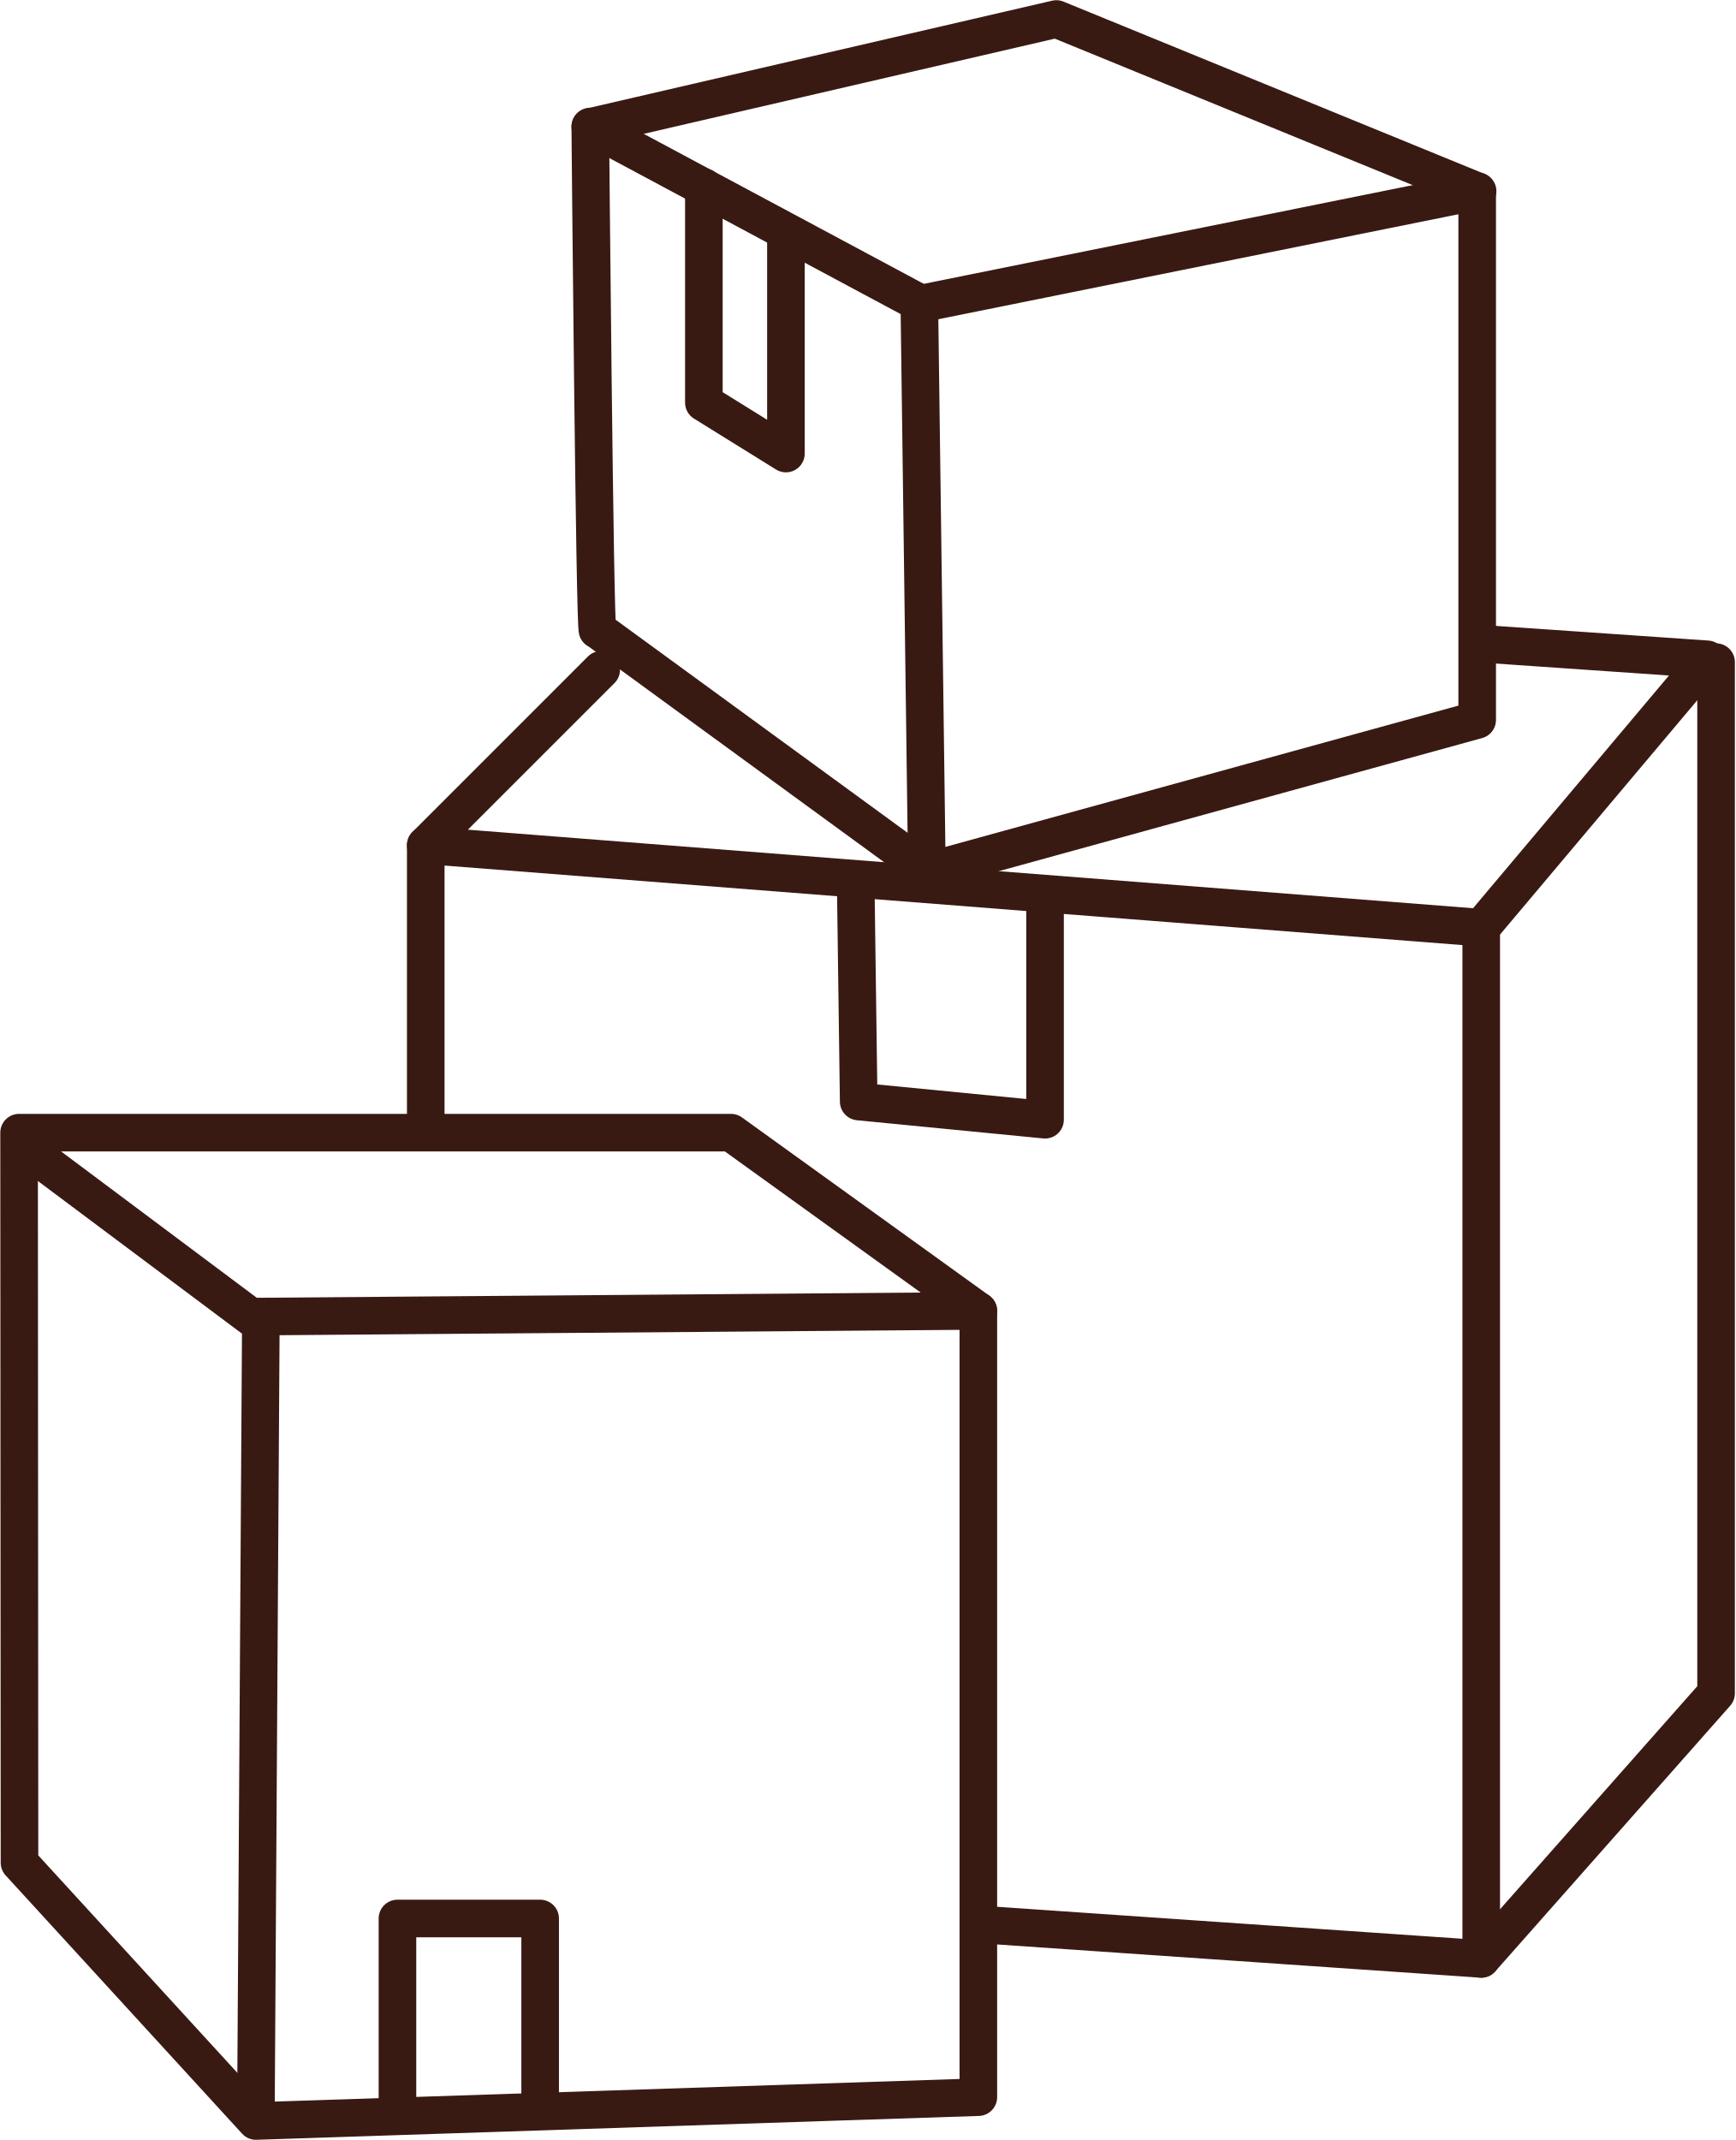
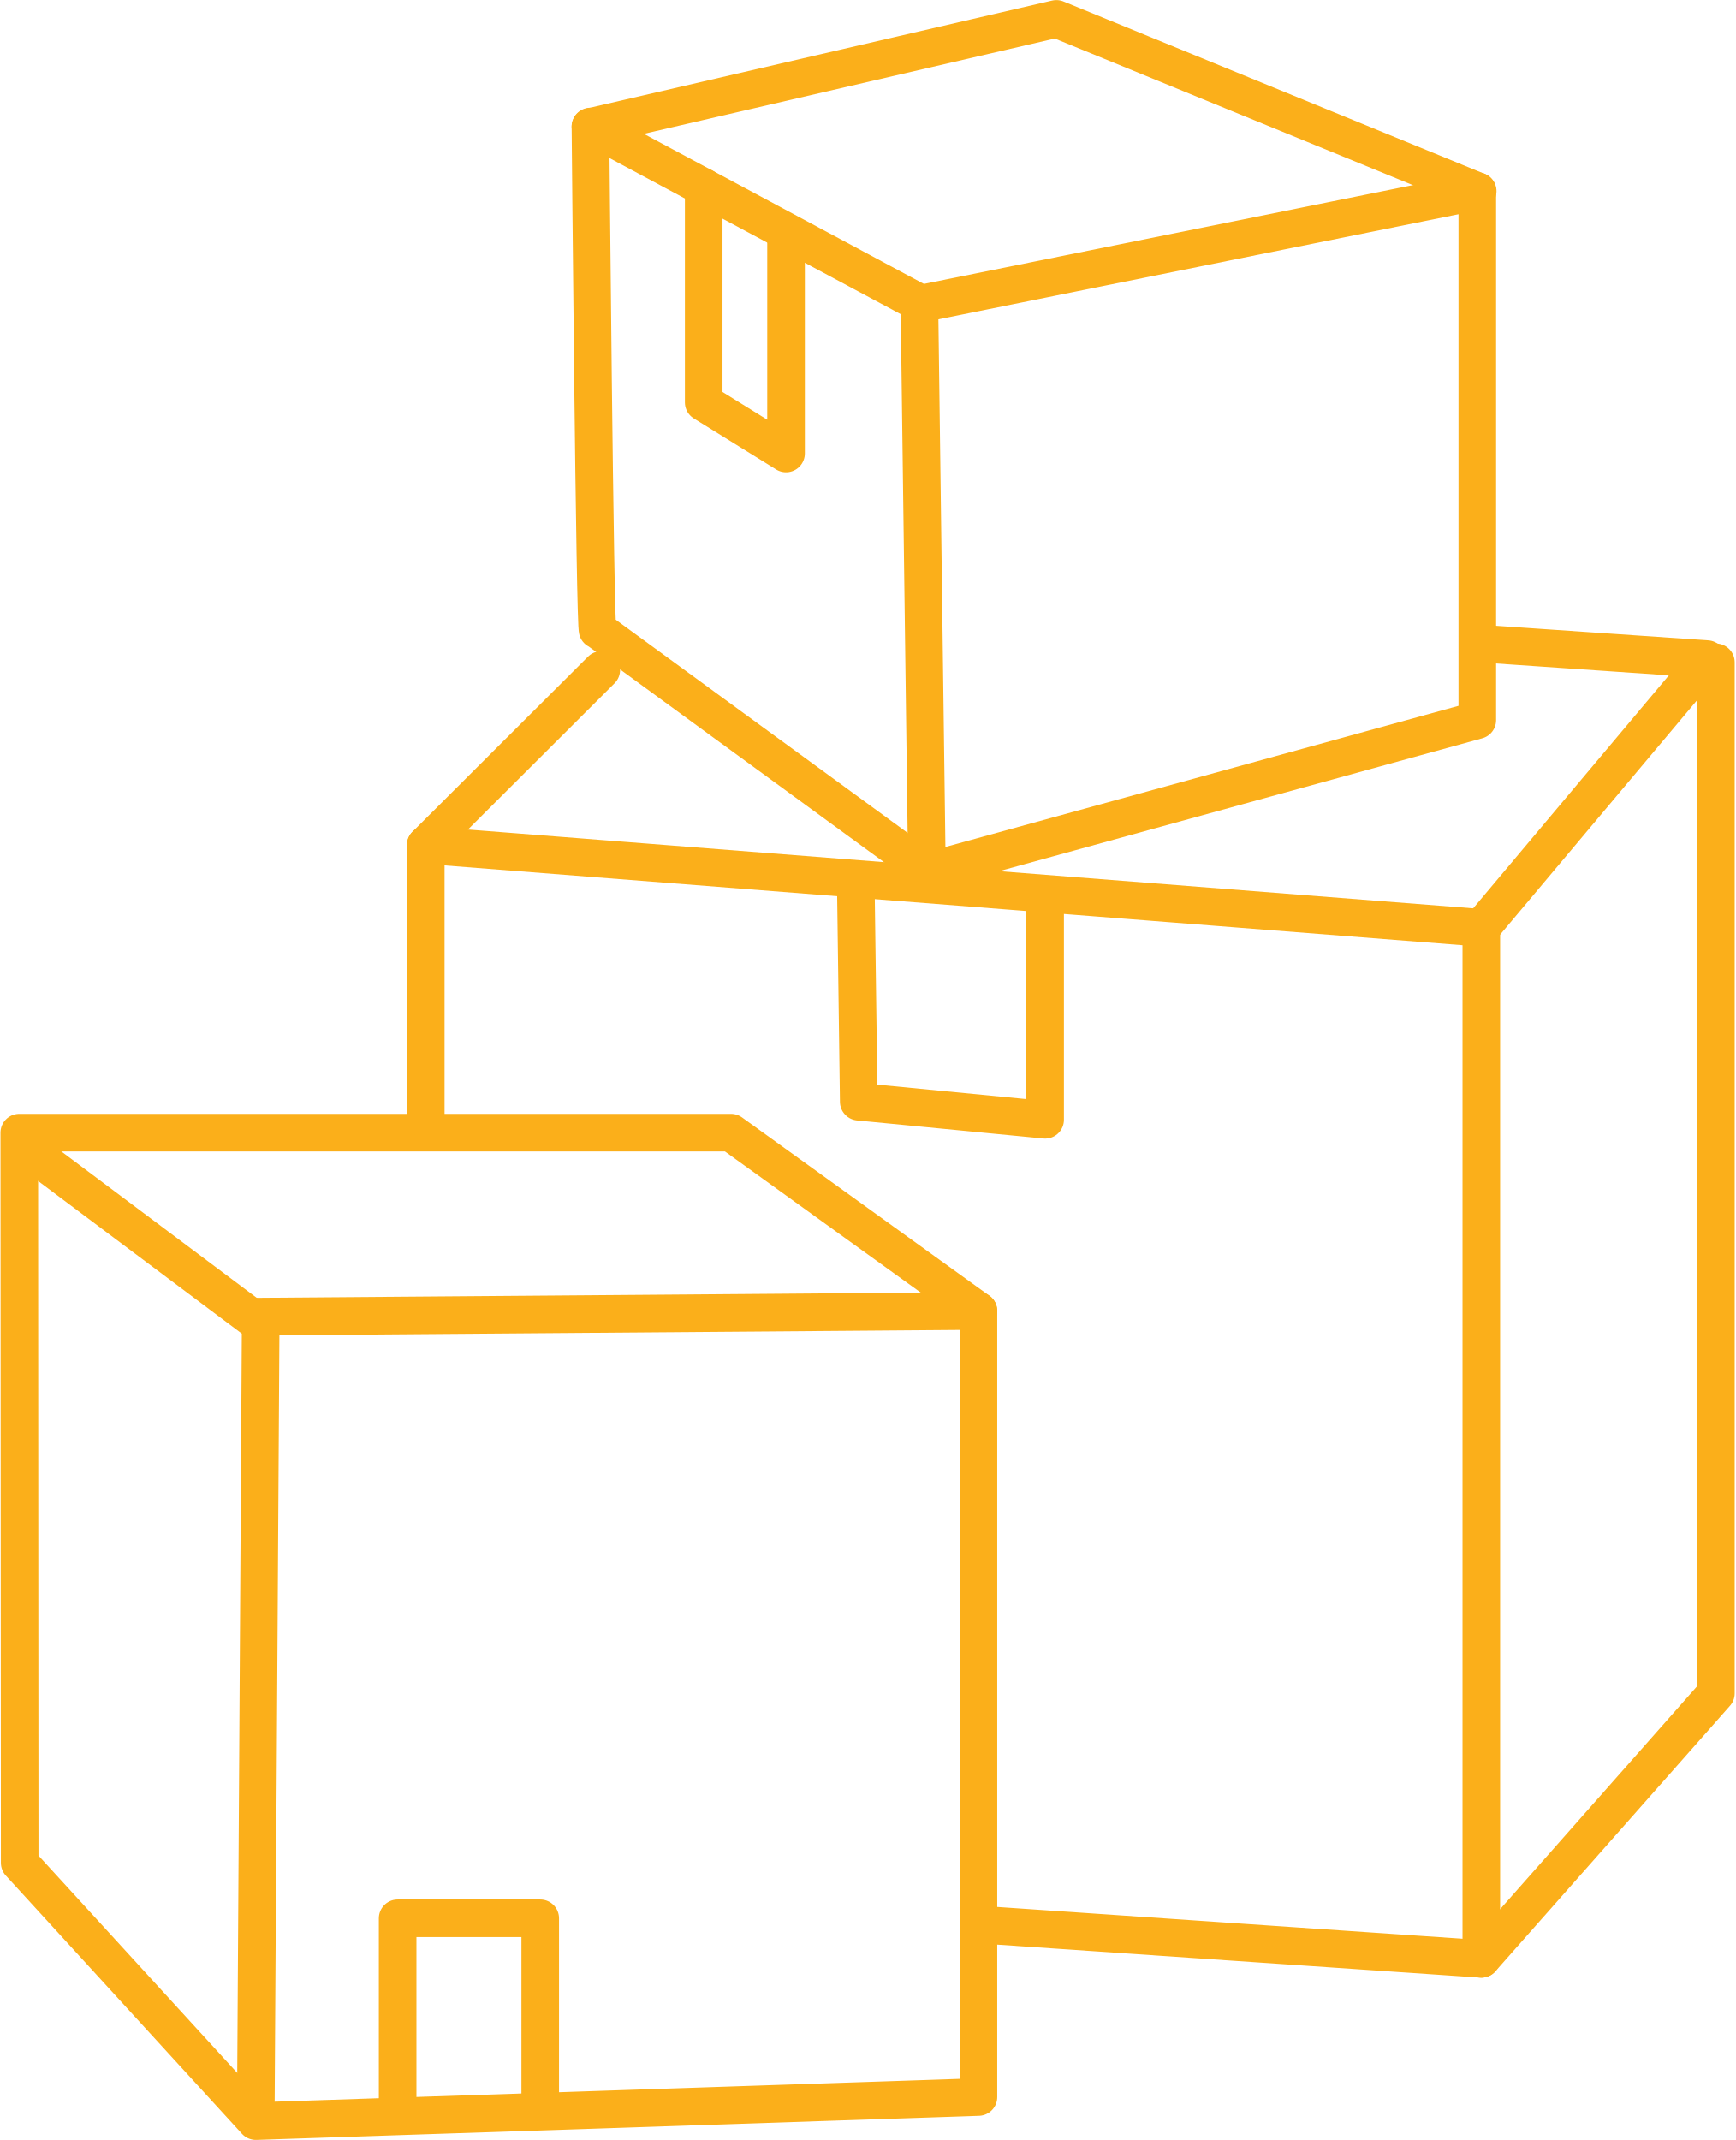
- <svg xmlns="http://www.w3.org/2000/svg" id="Layer_1" width="6in" height="7.4in" viewBox="0 0 429.2 529.4">
-   <polygon points="4.8 460.8 63.3 524.7 242 518.8 242 324.3 180.8 280.2 4.7 280.2 4.8 460.8" fill="none" stroke="#391a13" stroke-linecap="round" stroke-linejoin="round" stroke-width="9.3" />
-   <polyline points="5.4 283.4 64.5 327.6 63.3 520.2" fill="none" stroke="#391a13" stroke-linecap="round" stroke-linejoin="round" stroke-width="9.3" />
-   <line x1="242" y1="324.3" x2="63.7" y2="325.7" fill="none" stroke="#391a13" stroke-linecap="round" stroke-linejoin="round" stroke-width="9.3" />
-   <polyline points="98.3 520.4 98.3 474.6 133.6 474.6 133.6 521.8" fill="none" stroke="#391a13" stroke-linecap="round" stroke-linejoin="round" stroke-width="9.3" />
-   <polyline points="105.3 277 105.3 209.1 366.4 229.5 366.4 484.6 245.7 476.3" fill="none" stroke="#391a13" stroke-linecap="round" stroke-linejoin="round" stroke-width="9.3" />
-   <polyline points="367.2 159.3 422.3 163.1 366.4 229.5" fill="none" stroke="#391a13" stroke-linecap="round" stroke-linejoin="round" stroke-width="9.3" />
-   <polyline points="366.4 484.6 424.5 418.9 424.5 163.8" fill="none" stroke="#391a13" stroke-linecap="round" stroke-linejoin="round" stroke-width="9.3" />
-   <line x1="105.3" y1="209.1" x2="148.7" y2="165.7" fill="none" stroke="#391a13" stroke-linecap="round" stroke-linejoin="round" stroke-width="9.3" />
-   <polyline points="211.7 221.2 212.4 272.5 258.5 277 258.5 224.2" fill="none" stroke="#391a13" stroke-linecap="round" stroke-linejoin="round" stroke-width="9.3" />
-   <path d="m147.8,155.8l81.8,59.7,135.8-37.4V47.3L261.3,4.7l-115.3,26.7s1.1,125.2,1.8,124.5Z" fill="none" stroke="#391a13" stroke-linecap="round" stroke-linejoin="round" stroke-width="9.3" />
-   <polyline points="229.2 210.1 227.4 74.9 146 31.3" fill="none" stroke="#391a13" stroke-linecap="round" stroke-linejoin="round" stroke-width="9.3" />
-   <line x1="228.8" y1="74.9" x2="365.5" y2="47.3" fill="none" stroke="#391a13" stroke-linecap="round" stroke-linejoin="round" stroke-width="9.3" />
-   <polyline points="174.1 46.3 174.1 99.6 194.4 112.2 194.4 59" fill="none" stroke="#391a13" stroke-linecap="round" stroke-linejoin="round" stroke-width="9.3" />
+ <svg xmlns="http://www.w3.org/2000/svg" version="1.1" id="Layer_1" x="0px" y="0px" viewBox="0 0 432 532.8" style="enable-background:new 0 0 432 532.8;" xml:space="preserve">
+   <style type="text/css">
+ 	.st0{fill:none;stroke:#FBAF1A;stroke-width:9.36;stroke-linecap:round;stroke-linejoin:round;stroke-miterlimit:4.026;}
+ </style>
+   <polygon class="st0" points="4.9,463.8 63.7,528.1 243.6,522.1 243.6,326.4 182,282 4.8,282 " />
+   <polyline class="st0" points="5.5,285.2 64.9,329.7 63.7,523.5 " />
+   <line class="st0" x1="243.6" y1="326.4" x2="64.1" y2="327.8" />
+   <polyline class="st0" points="99,523.7 99,477.6 134.5,477.6 134.5,525.2 " />
+   <polyline class="st0" points="106,278.8 106,210.4 368.8,231 368.8,487.7 247.3,479.4 " />
+   <polyline class="st0" points="369.6,160.3 425,164.1 368.8,231 " />
+   <polyline class="st0" points="368.8,487.7 427.2,421.6 427.2,164.9 " />
+   <line class="st0" x1="106" y1="210.4" x2="149.7" y2="166.8" />
+   <polyline class="st0" points="213.1,222.6 213.8,274.3 260.2,278.8 260.2,225.6 " />
+   <path class="st0" d="M148.8,156.8l82.3,60.1l136.7-37.6V47.6L263,4.7L147,31.6c0,0,1.1,126,1.8,125.3L148.8,156.8z" />
+   <polyline class="st0" points="230.7,211.4 228.9,75.4 147,31.5 " />
+   <line class="st0" x1="230.3" y1="75.4" x2="367.9" y2="47.6" />
+   <polyline class="st0" points="175.2,46.6 175.2,100.2 195.7,112.9 195.7,59.4 " />
</svg>
